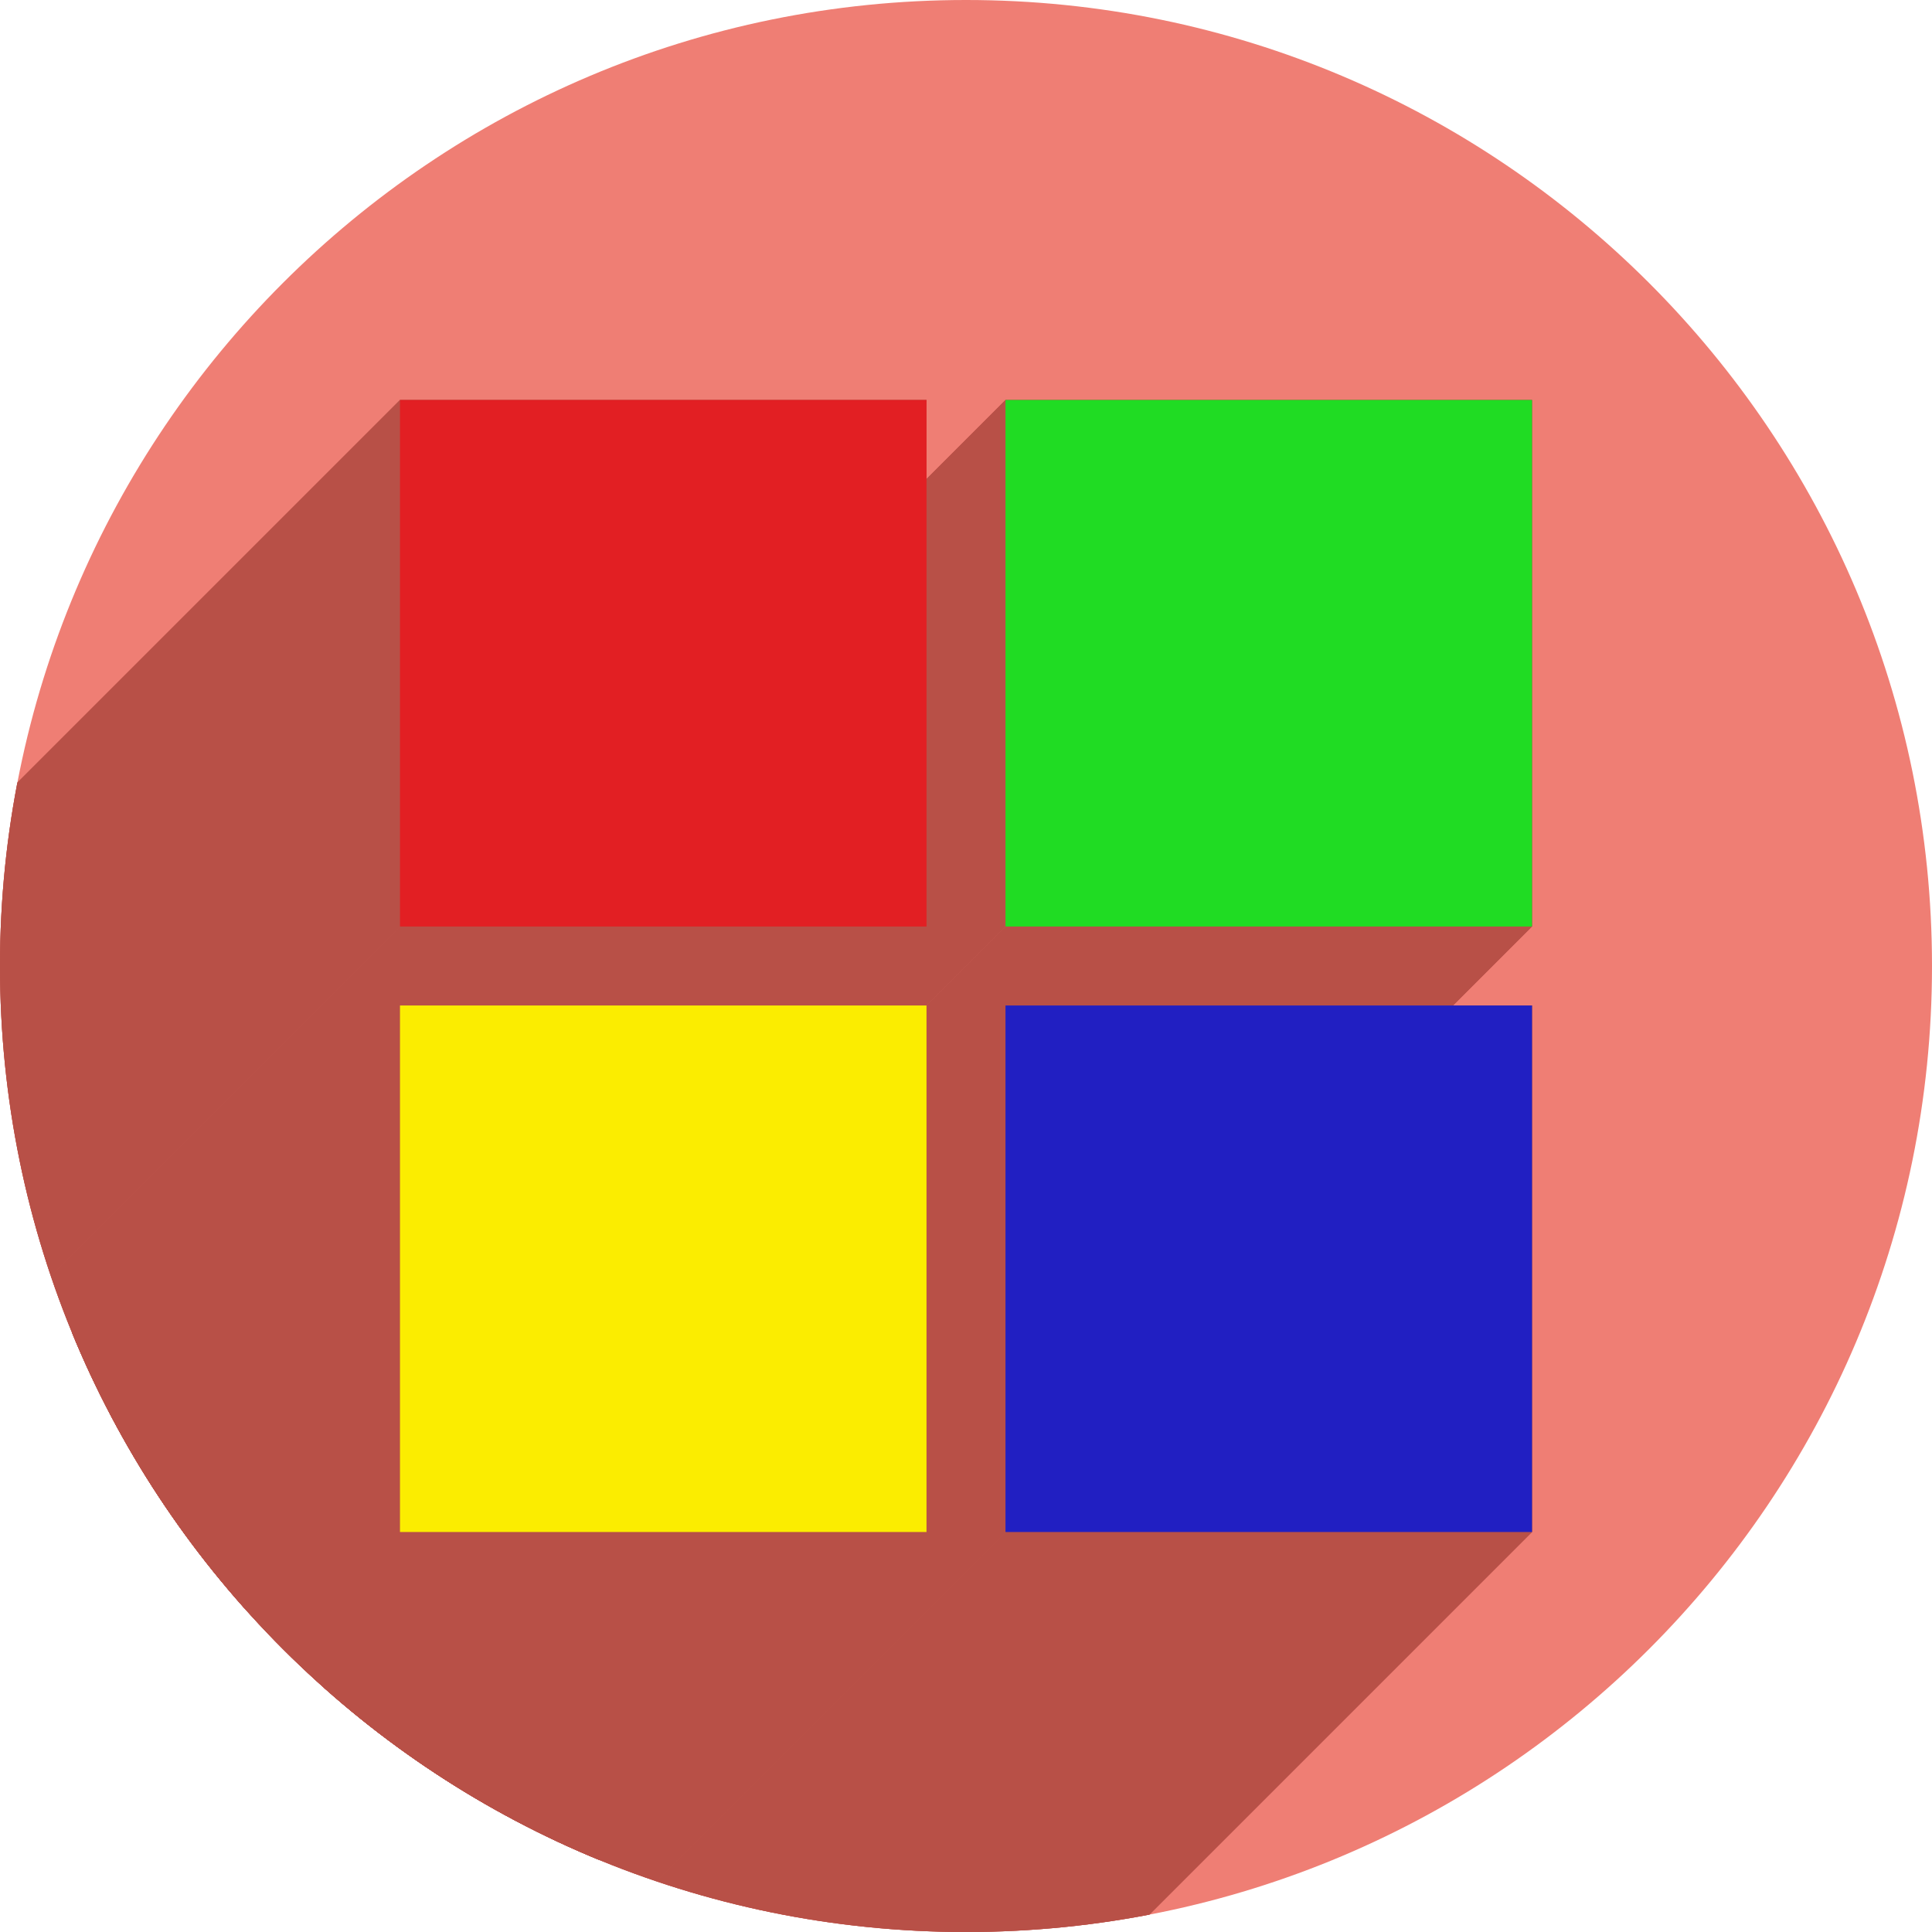
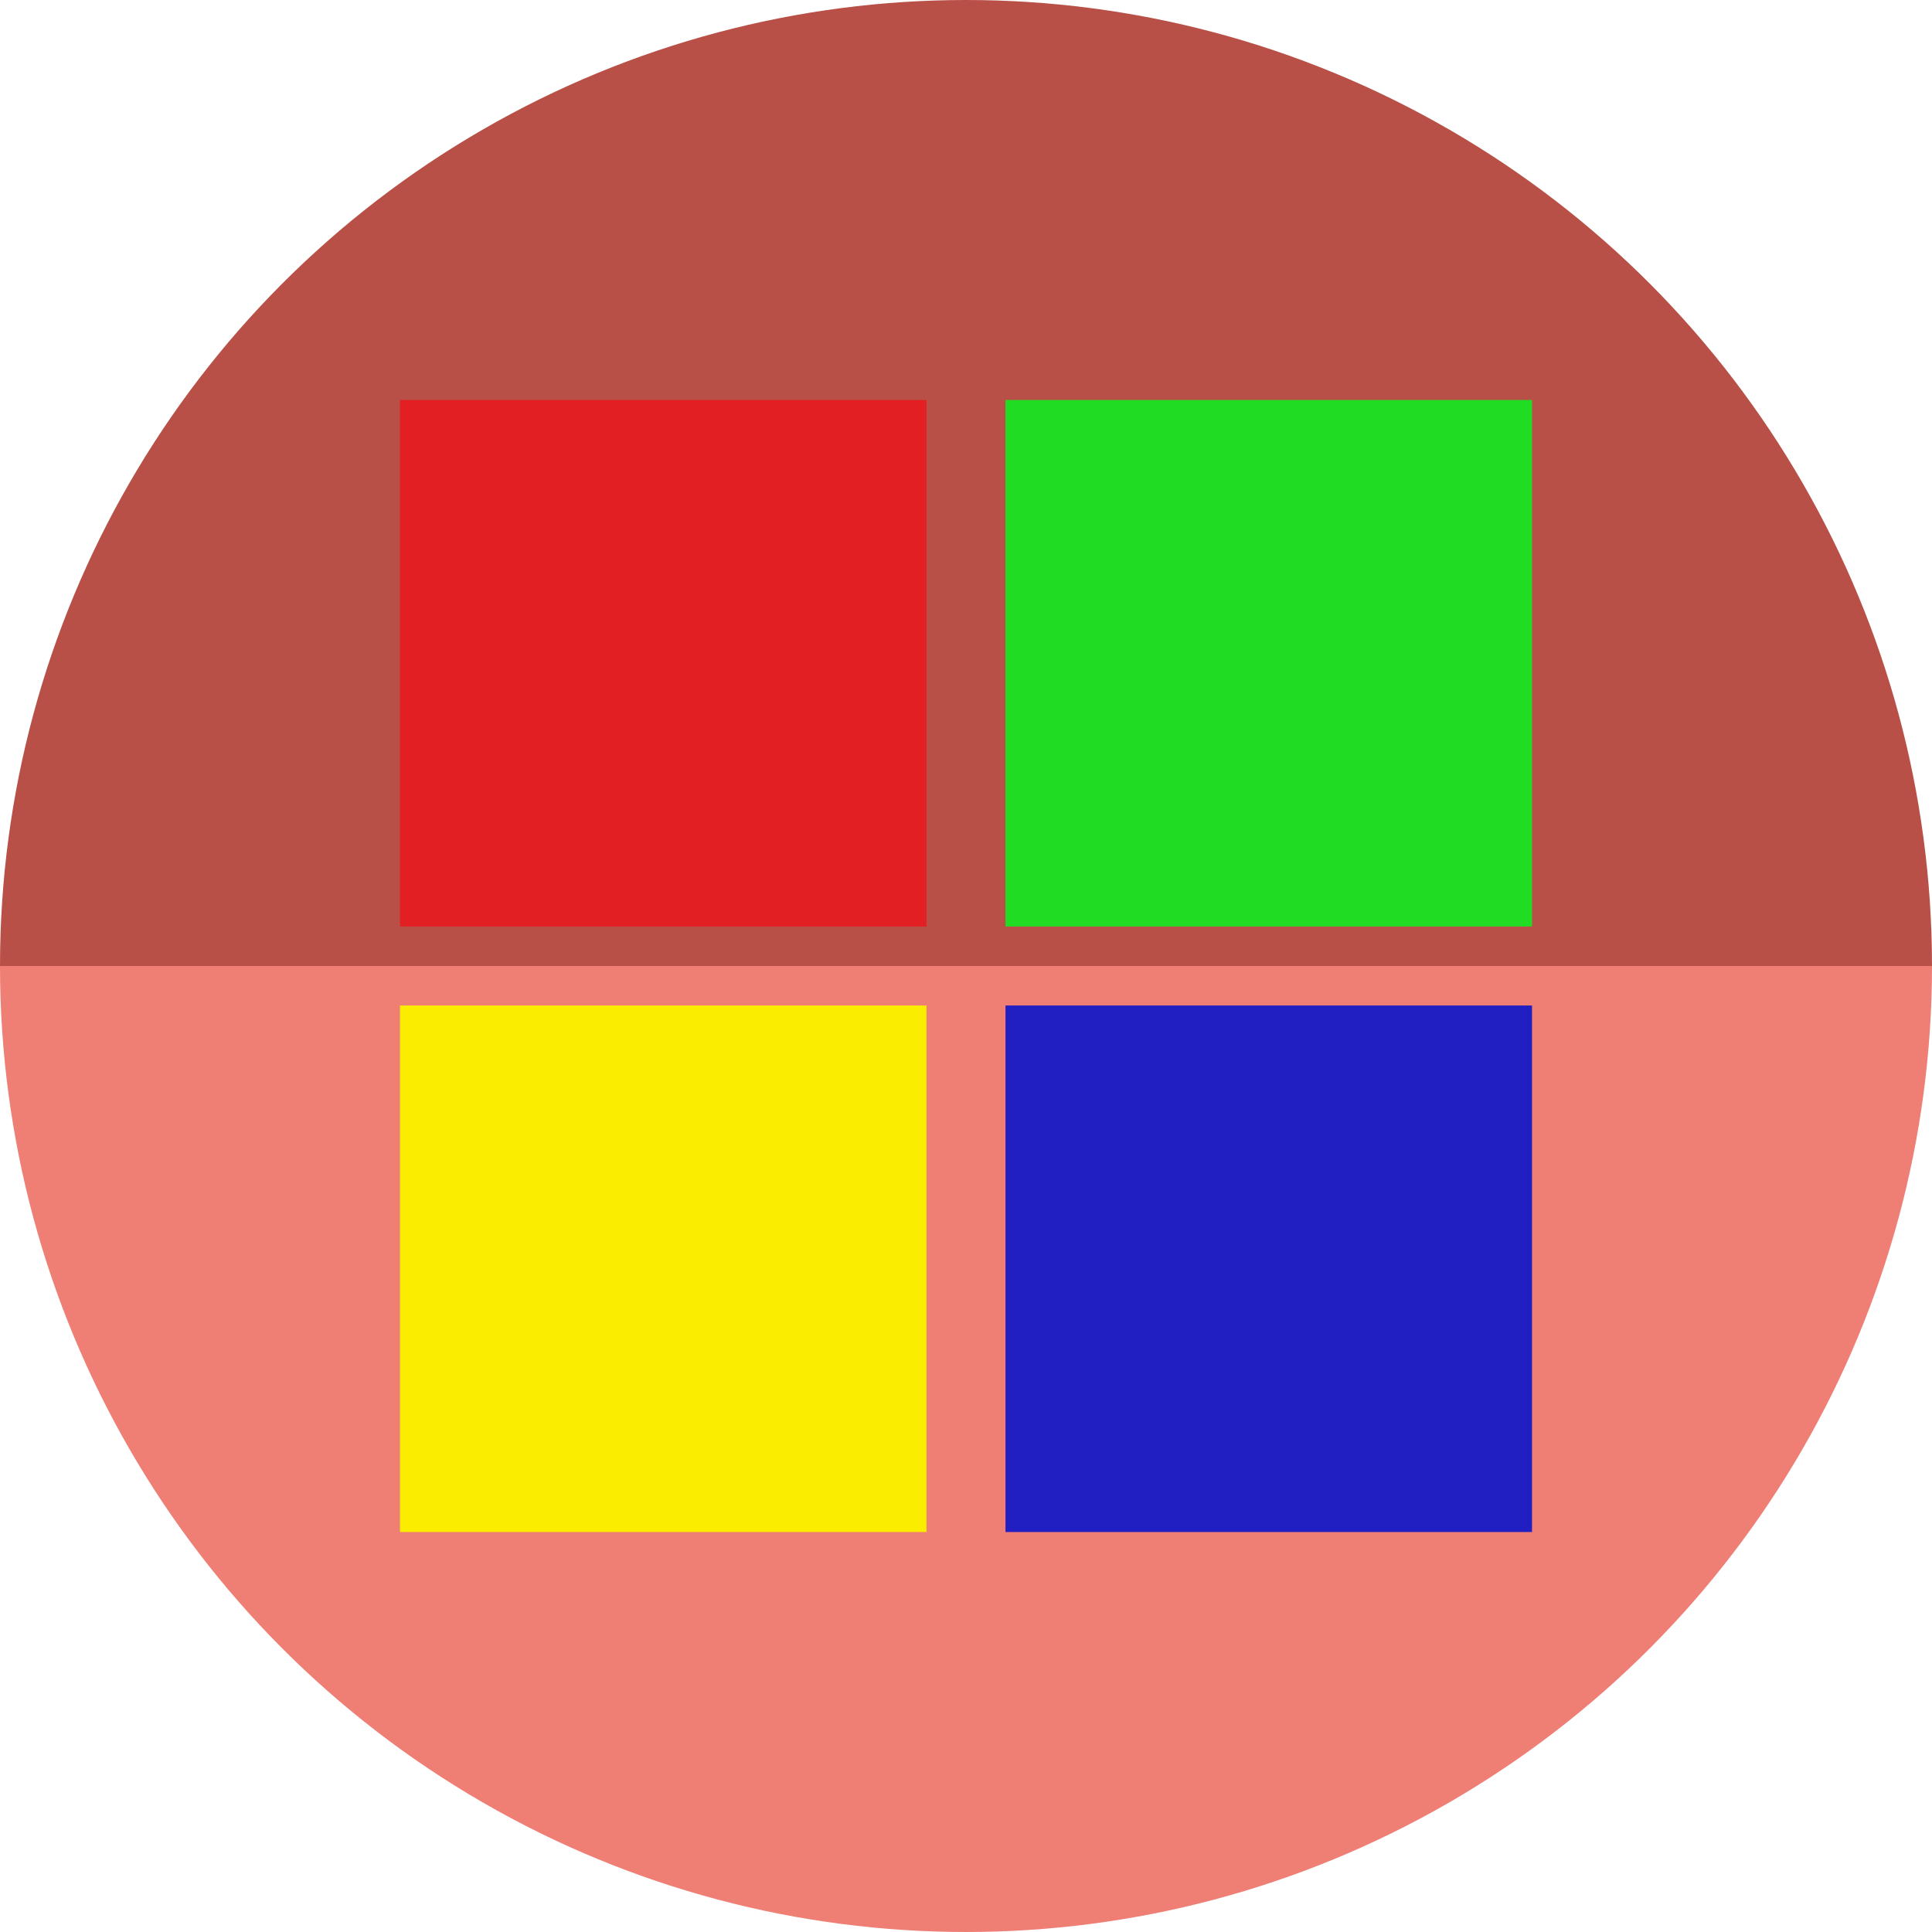
<svg xmlns="http://www.w3.org/2000/svg" width="256" height="256" viewBox="0 0 256 256" id="svg4149" version="1.1">
  <defs id="defs4151">
    <clipPath clipPathUnits="userSpaceOnUse" id="clipPath4863">
      <circle style="fill:#e9e9e9;fill-opacity:1;stroke:none;stroke-width:20;stroke-miterlimit:4;stroke-dasharray:none;stroke-opacity:1" id="circle4865" cx="128" cy="924.362" r="77.263" />
    </clipPath>
    <clipPath id="clipPath4227" clipPathUnits="userSpaceOnUse">
      <circle style="fill:#e9e9e9;fill-opacity:1;stroke:none;stroke-width:20;stroke-miterlimit:4;stroke-dasharray:none;stroke-opacity:1" id="circle4229" cx="128" cy="924.362" r="77.263" />
    </clipPath>
    <clipPath clipPathUnits="userSpaceOnUse" id="clipPath5543">
      <circle style="fill:#9e9fe9;fill-opacity:1;stroke:none;stroke-width:20;stroke-miterlimit:4;stroke-dasharray:none;stroke-opacity:1" id="circle5545" cx="128" cy="924.362" r="128" />
    </clipPath>
    <clipPath id="clipPath6248" clipPathUnits="userSpaceOnUse">
      <circle style="fill:#77c445;fill-opacity:1;stroke:none;stroke-width:20;stroke-miterlimit:4;stroke-dasharray:none;stroke-opacity:1" id="circle6250" cx="128" cy="924.362" r="128" />
    </clipPath>
    <clipPath id="clipPath4624" clipPathUnits="userSpaceOnUse">
      <path id="path4626" d="m 151.201,0.243 -105.781,0 c -7.804,0 -14.088,6.282 -14.088,14.086 l 0,227.34 c 0,7.804 6.284,14.088 14.088,14.088 l 165.162,0 c 7.804,0 14.086,-6.284 14.086,-14.088 l 0,-154.822 -73.467,-86.604 z" style="fill:#0f9d58;fill-opacity:1" />
    </clipPath>
    <clipPath id="clipPath6409" clipPathUnits="userSpaceOnUse">
      <circle style="fill:#77c445;fill-opacity:1;stroke:none;stroke-width:20;stroke-miterlimit:4;stroke-dasharray:none;stroke-opacity:1" id="circle6411" cx="128" cy="924.362" r="128" />
    </clipPath>
    <clipPath clipPathUnits="userSpaceOnUse" id="clipPath4544">
      <circle style="fill:#0f9d97;fill-opacity:1;stroke:none;stroke-width:20;stroke-miterlimit:4;stroke-dasharray:none;stroke-opacity:1" id="circle4546" cx="128" cy="128" r="128" />
    </clipPath>
    <clipPath id="clipPath4250" clipPathUnits="userSpaceOnUse">
      <circle style="fill:#b70a01;fill-opacity:1;stroke:none;stroke-width:20;stroke-miterlimit:4;stroke-dasharray:none;stroke-opacity:1" id="circle4252" cx="128" cy="924.362" r="128" />
    </clipPath>
    <clipPath clipPathUnits="userSpaceOnUse" id="clipPath4241">
      <circle style="fill:#01a3d2;fill-opacity:1;stroke:none;stroke-width:20;stroke-miterlimit:4;stroke-dasharray:none;stroke-opacity:1" id="circle4243" cx="128" cy="924.362" r="128" />
    </clipPath>
    <clipPath id="clipPath4247" clipPathUnits="userSpaceOnUse">
      <circle style="fill:#01a3d2;fill-opacity:1;stroke:none;stroke-width:20;stroke-miterlimit:4;stroke-dasharray:none;stroke-opacity:1" id="circle4249" cx="128" cy="924.362" r="128" />
    </clipPath>
    <clipPath clipPathUnits="userSpaceOnUse" id="clipPath4884">
      <circle style="fill:#dcdcdc;fill-opacity:1;stroke:none;stroke-width:20;stroke-miterlimit:4;stroke-dasharray:none;stroke-opacity:1" id="circle4886" cx="128" cy="924.362" r="128" />
    </clipPath>
    <clipPath id="clipPath4463" clipPathUnits="userSpaceOnUse">
      <circle style="fill:#68217a;fill-opacity:1;stroke:none;stroke-width:20;stroke-miterlimit:4;stroke-dasharray:none;stroke-opacity:1" id="circle4465" cx="128" cy="924.362" r="128" />
    </clipPath>
    <clipPath clipPathUnits="userSpaceOnUse" id="clipPath4365">
      <circle style="fill:#d0d0d0;fill-opacity:1;stroke:none;stroke-width:20;stroke-miterlimit:4;stroke-dasharray:none;stroke-opacity:1" id="circle4367" cx="113.705" cy="907.614" r="73.387" />
    </clipPath>
  </defs>
  <g transform="translate(0,-796.3622)" id="layer1">
-     <circle r="128" cy="924.362" cx="128" id="path4723" style="fill:#ef7e74;fill-opacity:1;stroke:none;stroke-width:20;stroke-miterlimit:4;stroke-dasharray:none;stroke-opacity:1" />
-     <g transform="matrix(1.744186,0,0,1.744186,-70.32225,-658.6847)" id="g4216" clip-path="url(#clipPath4365)" style="fill:#b85047;fill-opacity:1">
-       <g id="g4268" transform="matrix(0.5733334,0,0,0.5733334,40.3181,834.2269)" style="fill:#b85047;fill-opacity:1">
-         <g id="g4270" style="fill:#b85047;fill-opacity:1;stroke:none;stroke-width:8;stroke-linejoin:miter;stroke-miterlimit:4;stroke-dasharray:none;stroke-opacity:1">
-           <path id="path4272" d="M53.0 53.0L53.0 122.768L-229.843 405.61L-229.843 335.843Z" style="fill:#b85047;fill-opacity:1" />
-           <path id="path4274" d="M53.0 122.768L122.768 122.768L-160.075 405.61L-229.843 405.61Z" style="fill:#b85047;fill-opacity:1" />
-           <path id="path4276" d="M122.768 122.768L122.768 53.0L-160.075 335.843L-160.075 405.61Z" style="fill:#b85047;fill-opacity:1" />
-           <path id="path4278" d="M122.768 53.0L53.0 53.0L-229.843 335.843L-160.075 335.843Z" style="fill:#b85047;fill-opacity:1" />
-           <path id="path4280" d="M133.232 53.0L133.232 122.768L-149.61 405.61L-149.61 335.843Z" style="fill:#b85047;fill-opacity:1" />
-           <path id="path4282" d="M133.232 122.768L203.0 122.768L-79.843 405.61L-149.61 405.61Z" style="fill:#b85047;fill-opacity:1" />
-           <path id="path4284" d="M203.0 122.768L203.0 53.0L-79.843 335.843L-79.843 405.61Z" style="fill:#b85047;fill-opacity:1" />
-           <path id="path4286" d="M203.0 53.0L133.232 53.0L-149.61 335.843L-79.843 335.843Z" style="fill:#b85047;fill-opacity:1" />
-           <path id="path4288" d="M53.0 133.232L53.0 203.0L-229.843 485.843L-229.843 416.075Z" style="fill:#b85047;fill-opacity:1" />
-           <path id="path4290" d="M53.0 203.0L122.768 203.0L-160.075 485.843L-229.843 485.843Z" style="fill:#b85047;fill-opacity:1" />
-           <path id="path4292" d="M122.768 203.0L122.768 133.232L-160.075 416.075L-160.075 485.843Z" style="fill:#b85047;fill-opacity:1" />
-           <path id="path4294" d="M122.768 133.232L53.0 133.232L-229.843 416.075L-160.075 416.075Z" style="fill:#b85047;fill-opacity:1" />
-           <path id="path4296" d="M133.232 133.232L133.232 203.0L-149.61 485.843L-149.61 416.075Z" style="fill:#b85047;fill-opacity:1" />
-           <path id="path4298" d="M133.232 203.0L203.0 203.0L-79.843 485.843L-149.61 485.843Z" style="fill:#b85047;fill-opacity:1" />
-           <path id="path4300" d="M203.0 203.0L203.0 133.232L-79.843 416.075L-79.843 485.843Z" style="fill:#b85047;fill-opacity:1" />
-           <path id="path4302" d="M203.0 133.232L133.232 133.232L-149.61 416.075L-79.843 416.075Z" style="fill:#b85047;fill-opacity:1" />
-         </g>
-         <path id="rect4197" transform="" d="M 53 53 L 53 122.768 L 122.768 122.768 L 122.768 53 L 53 53 z M 133.232 53 L 133.232 122.768 L 203 122.768 L 203 53 L 133.232 53 z M 53 133.232 L 53 203 L 122.768 203 L 122.768 133.232 L 53 133.232 z M 133.232 133.232 L 133.232 203 L 203 203 L 203 133.232 L 133.232 133.232 z " style="fill:#b85047;fill-opacity:1;stroke:none;stroke-width:8;stroke-linejoin:miter;stroke-miterlimit:4;stroke-dasharray:none;stroke-opacity:1" />
-       </g>
+     <g id="g872">
+       <path transform="scale(1,-1)" d="m 256,-924.362 a 128,128 0 0 1 -64,110.851 128,128 0 0 1 -128,0 A 128,128 0 0 1 0,-924.362 l 128,1e-5 z" id="path866" style="opacity:1;fill:#b85047;fill-opacity:1;stroke:none;stroke-width:23.738;stroke-miterlimit:4;stroke-dasharray:none;stroke-opacity:1" />
+       <path style="opacity:1;fill:#ef7e74;fill-opacity:1;stroke:none;stroke-width:23.738;stroke-miterlimit:4;stroke-dasharray:none;stroke-opacity:1" id="path868" d="m 256,924.362 a 128,128 0 0 1 -64,110.851 128,128 0 0 1 -128,0 A 128,128 0 0 1 0,924.362 l 128,0 z" />
    </g>
    <rect style="fill:#e21f23;fill-opacity:1;stroke:none;stroke-width:8;stroke-linejoin:miter;stroke-miterlimit:4;stroke-dasharray:none;stroke-opacity:1" id="rect4224" width="69.767" height="69.767" x="53" y="849.362" ry="0" />
    <rect ry="0" y="849.362" x="133.233" height="69.767" width="69.767" id="rect4226" style="fill:#20dc23;fill-opacity:1;stroke:none;stroke-width:8;stroke-linejoin:miter;stroke-miterlimit:4;stroke-dasharray:none;stroke-opacity:1" />
    <rect style="fill:#211fc2;fill-opacity:1;stroke:none;stroke-width:8;stroke-linejoin:miter;stroke-miterlimit:4;stroke-dasharray:none;stroke-opacity:1" id="rect4228" width="69.767" height="69.767" x="133.233" y="929.595" ry="0" />
    <rect ry="0" y="929.595" x="53" height="69.767" width="69.767" id="rect4230" style="fill:#fbed00;fill-opacity:1;stroke:none;stroke-width:8;stroke-linejoin:miter;stroke-miterlimit:4;stroke-dasharray:none;stroke-opacity:1" />
  </g>
</svg>
